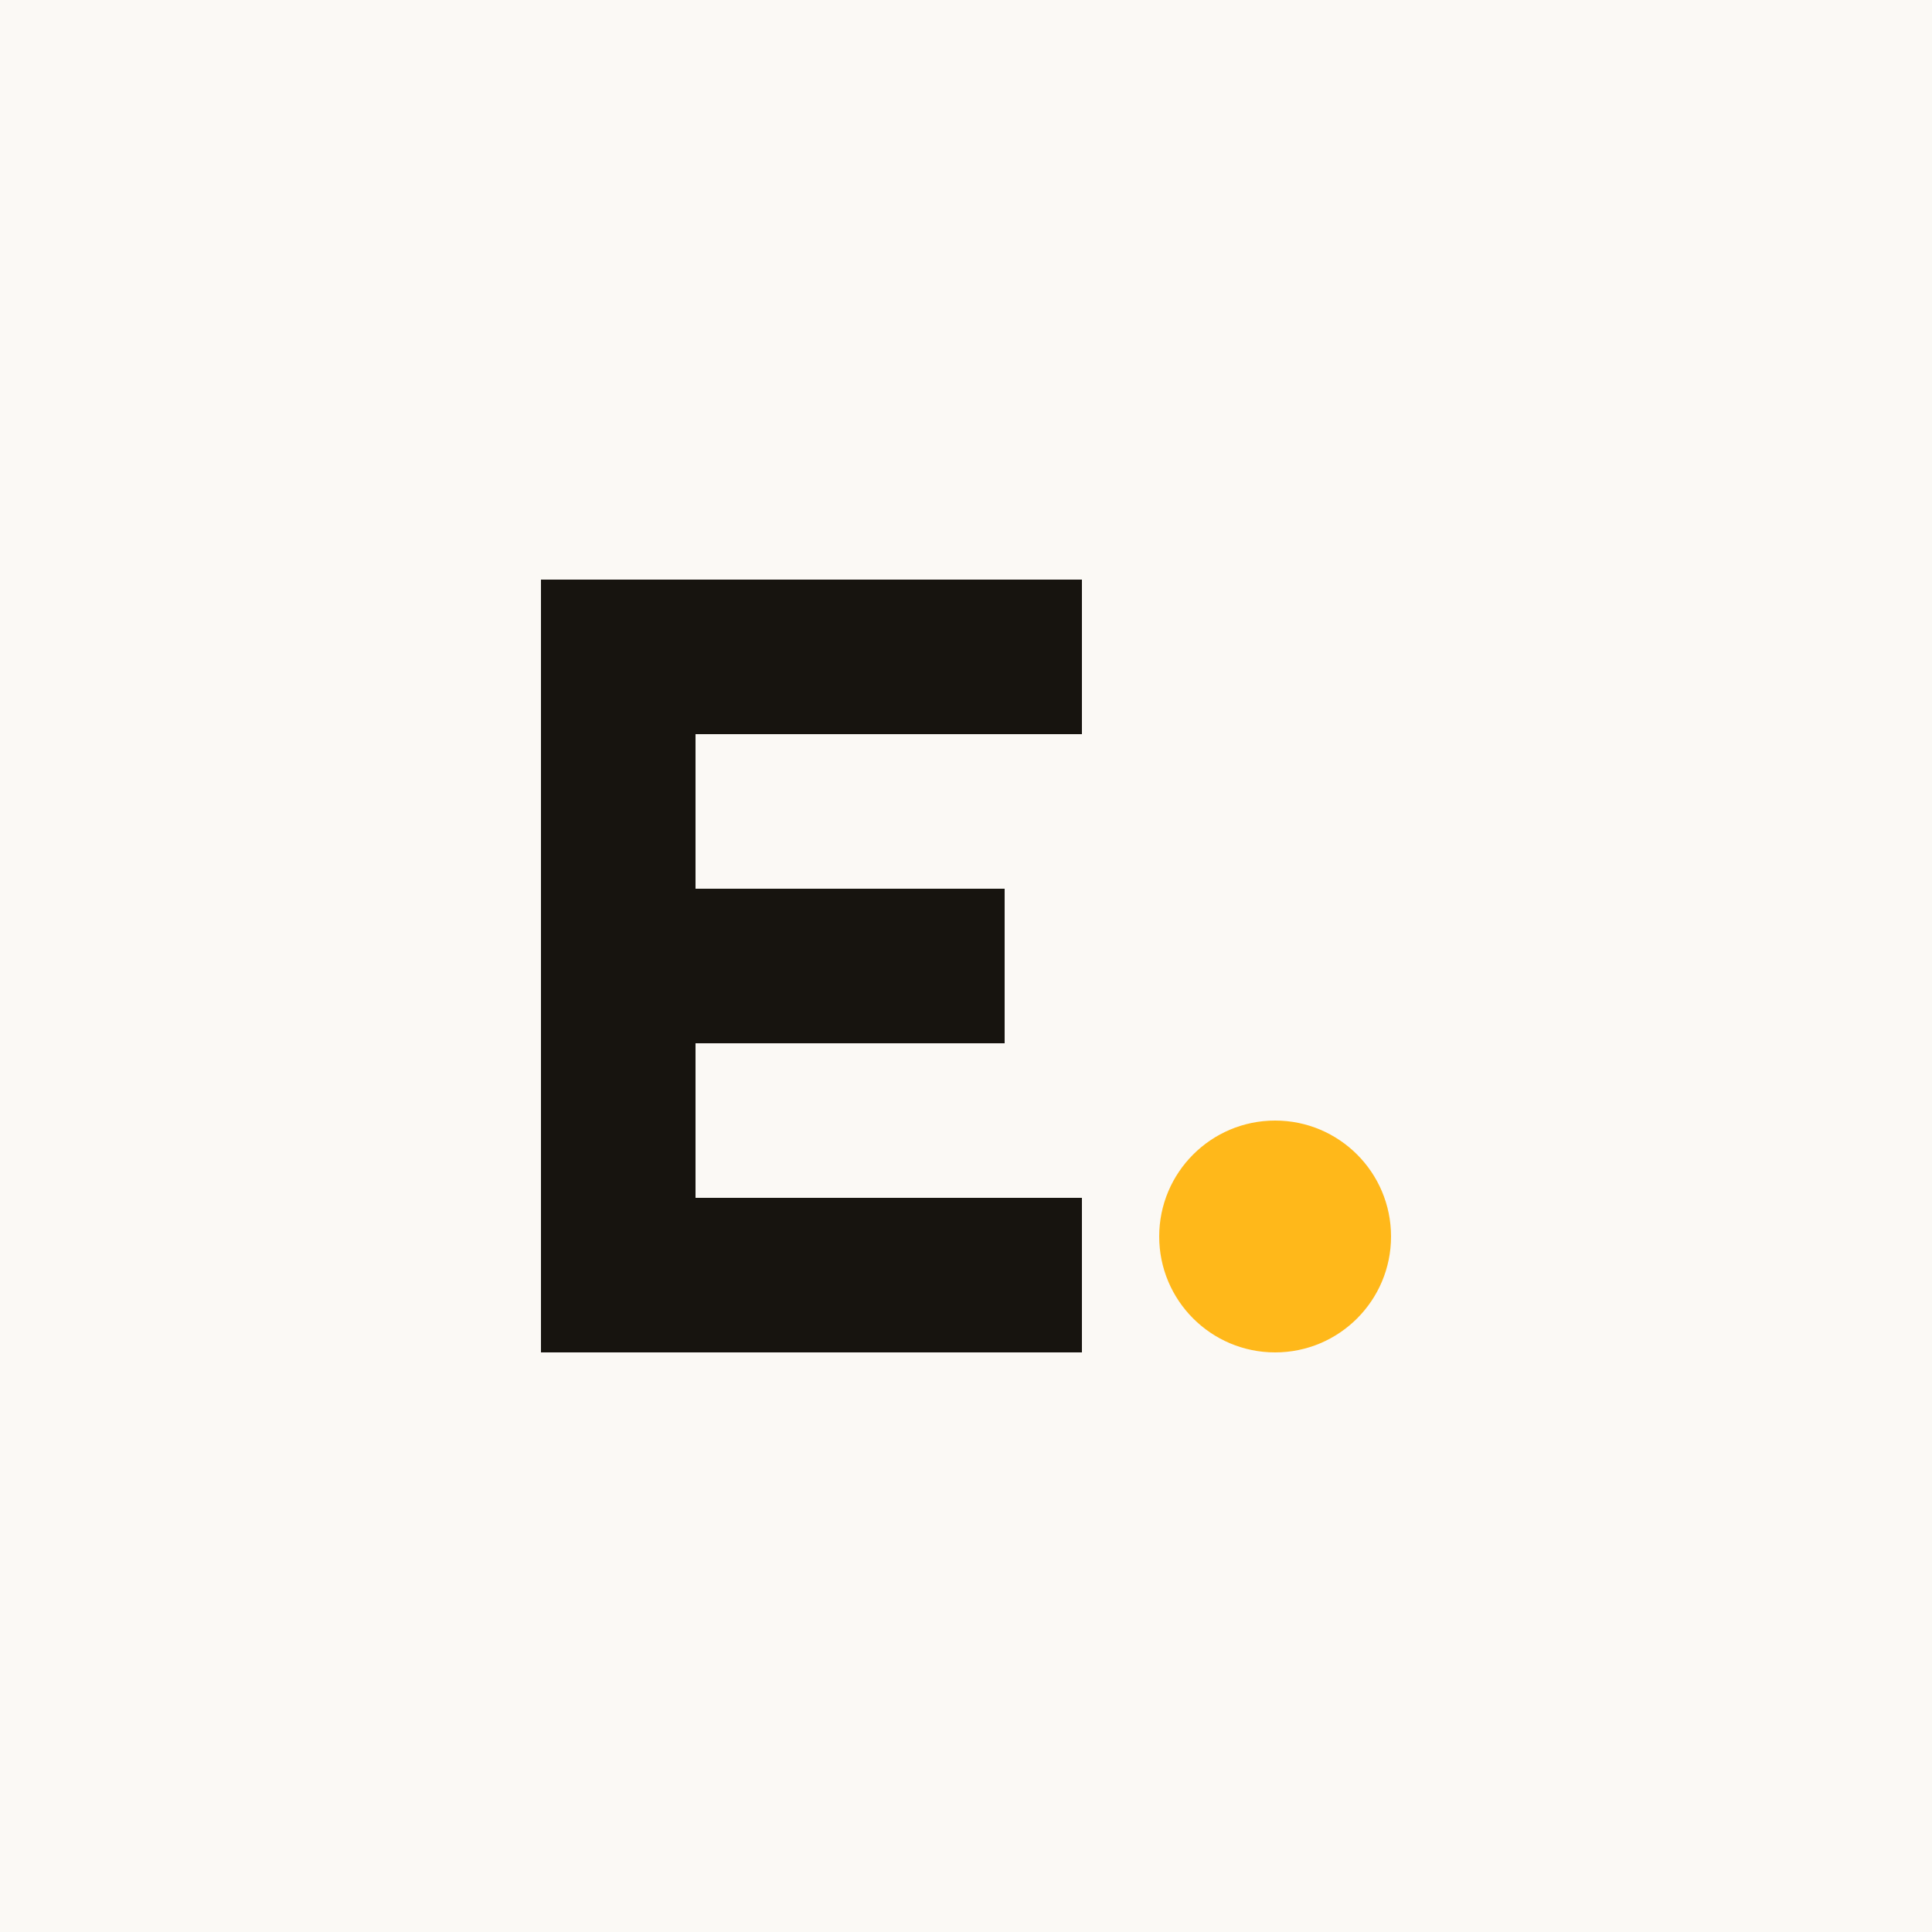
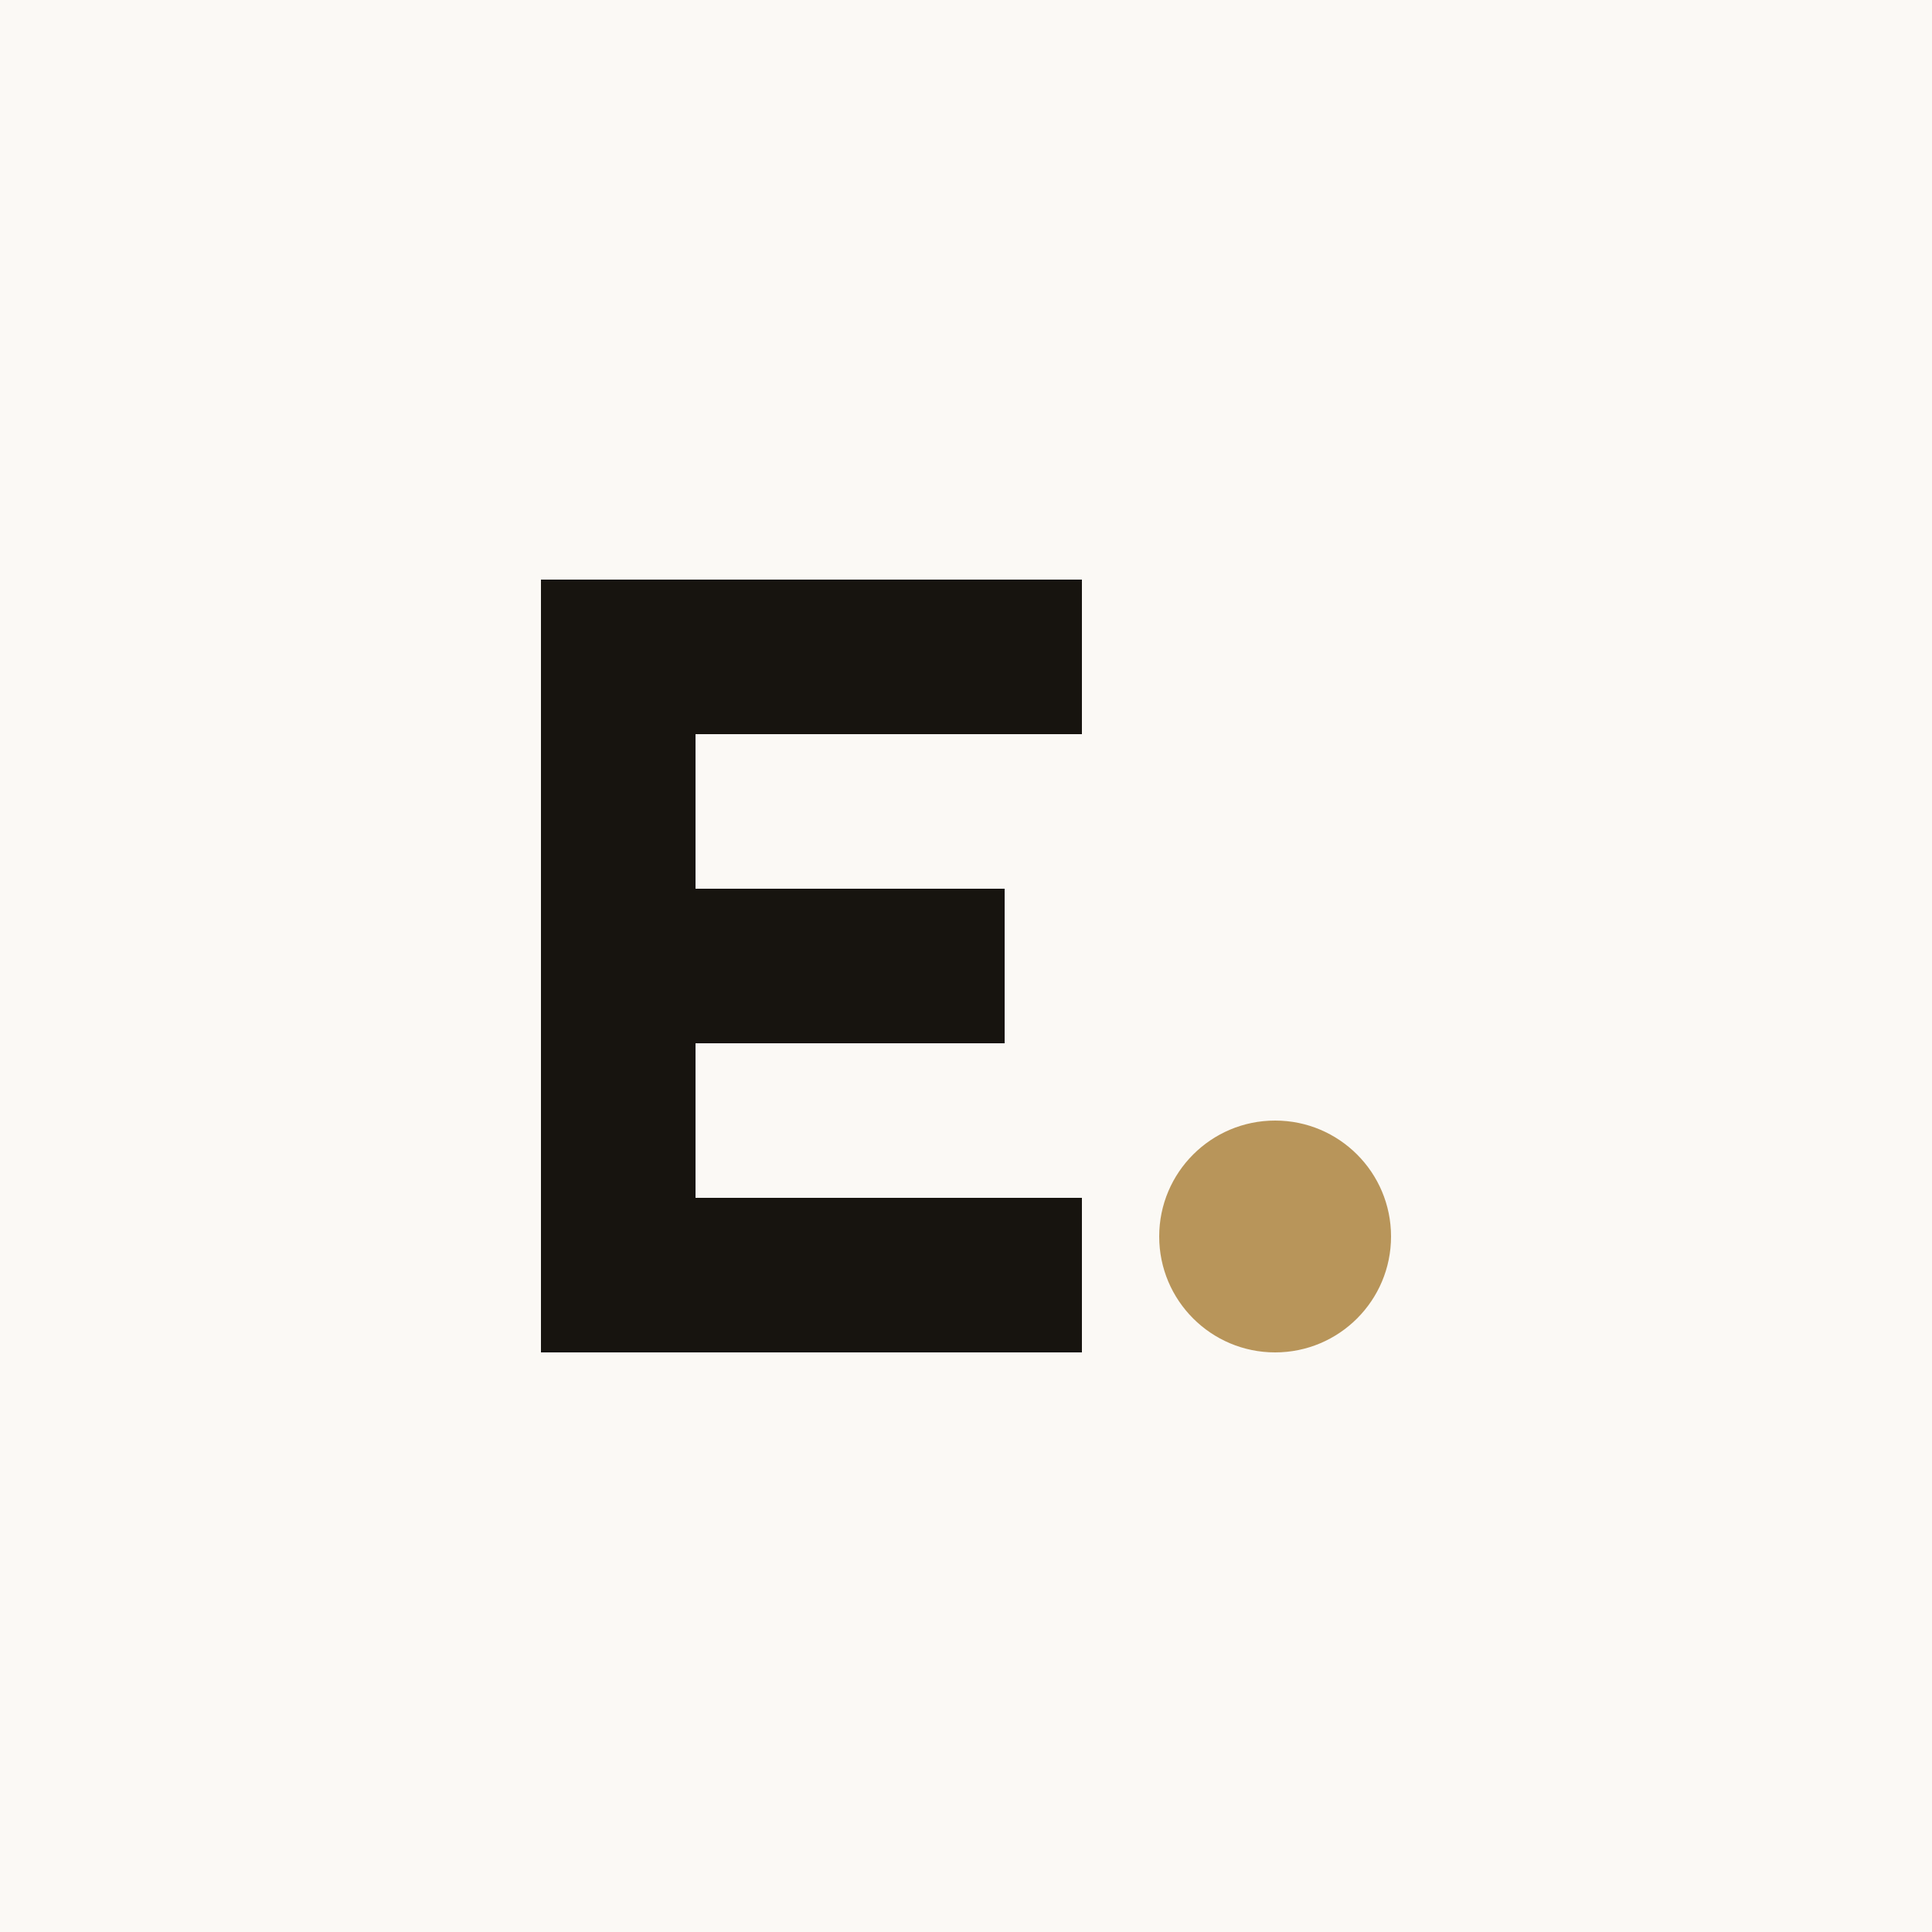
<svg xmlns="http://www.w3.org/2000/svg" viewBox="0 0 512 512" role="img" aria-label="ETicketsGo">
  <rect width="512" height="512" fill="#FBF9F5" />
  <g transform="translate(256 256) scale(0.64) translate(-256 -256)">
    <path fill="#17140F" d="M80 96H304V160H144V224H272V288H144V352H304V416H80Z" />
-     <circle cx="384" cy="368" r="48" fill="#FFB81A" />
+     <circle cx="384" cy="368" r="48" fill="#B8955A" />
  </g>
</svg>
